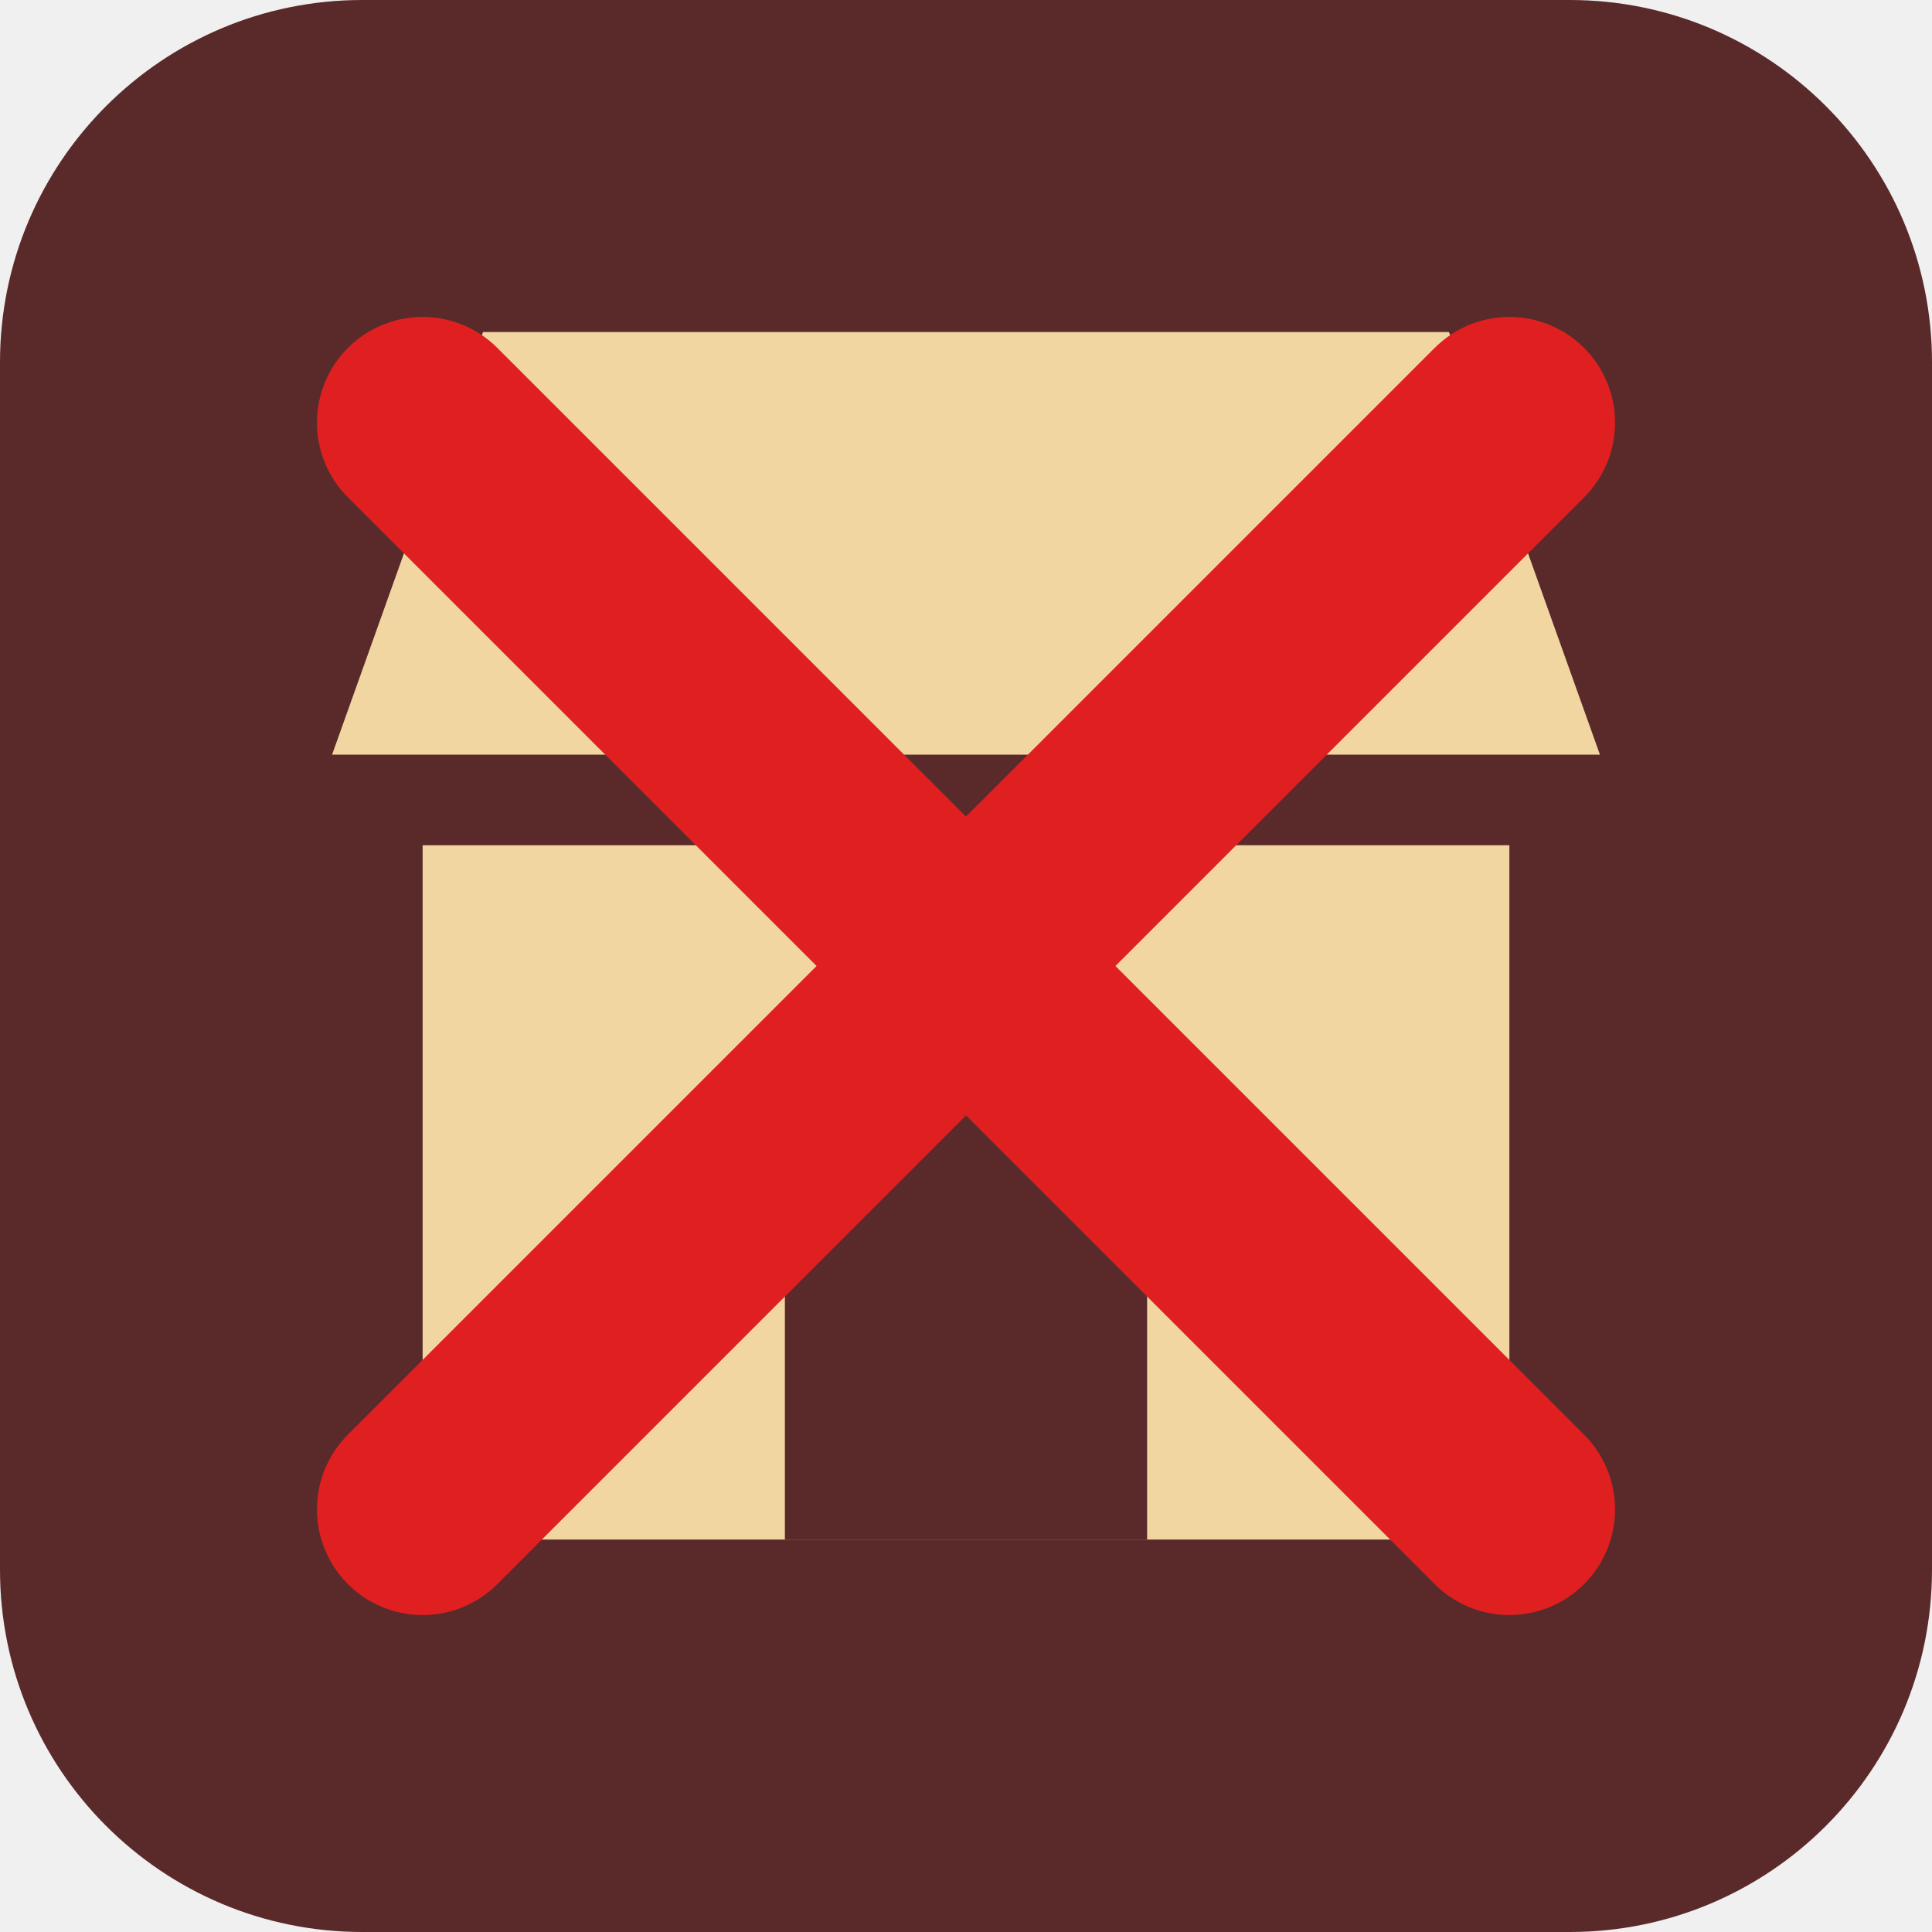
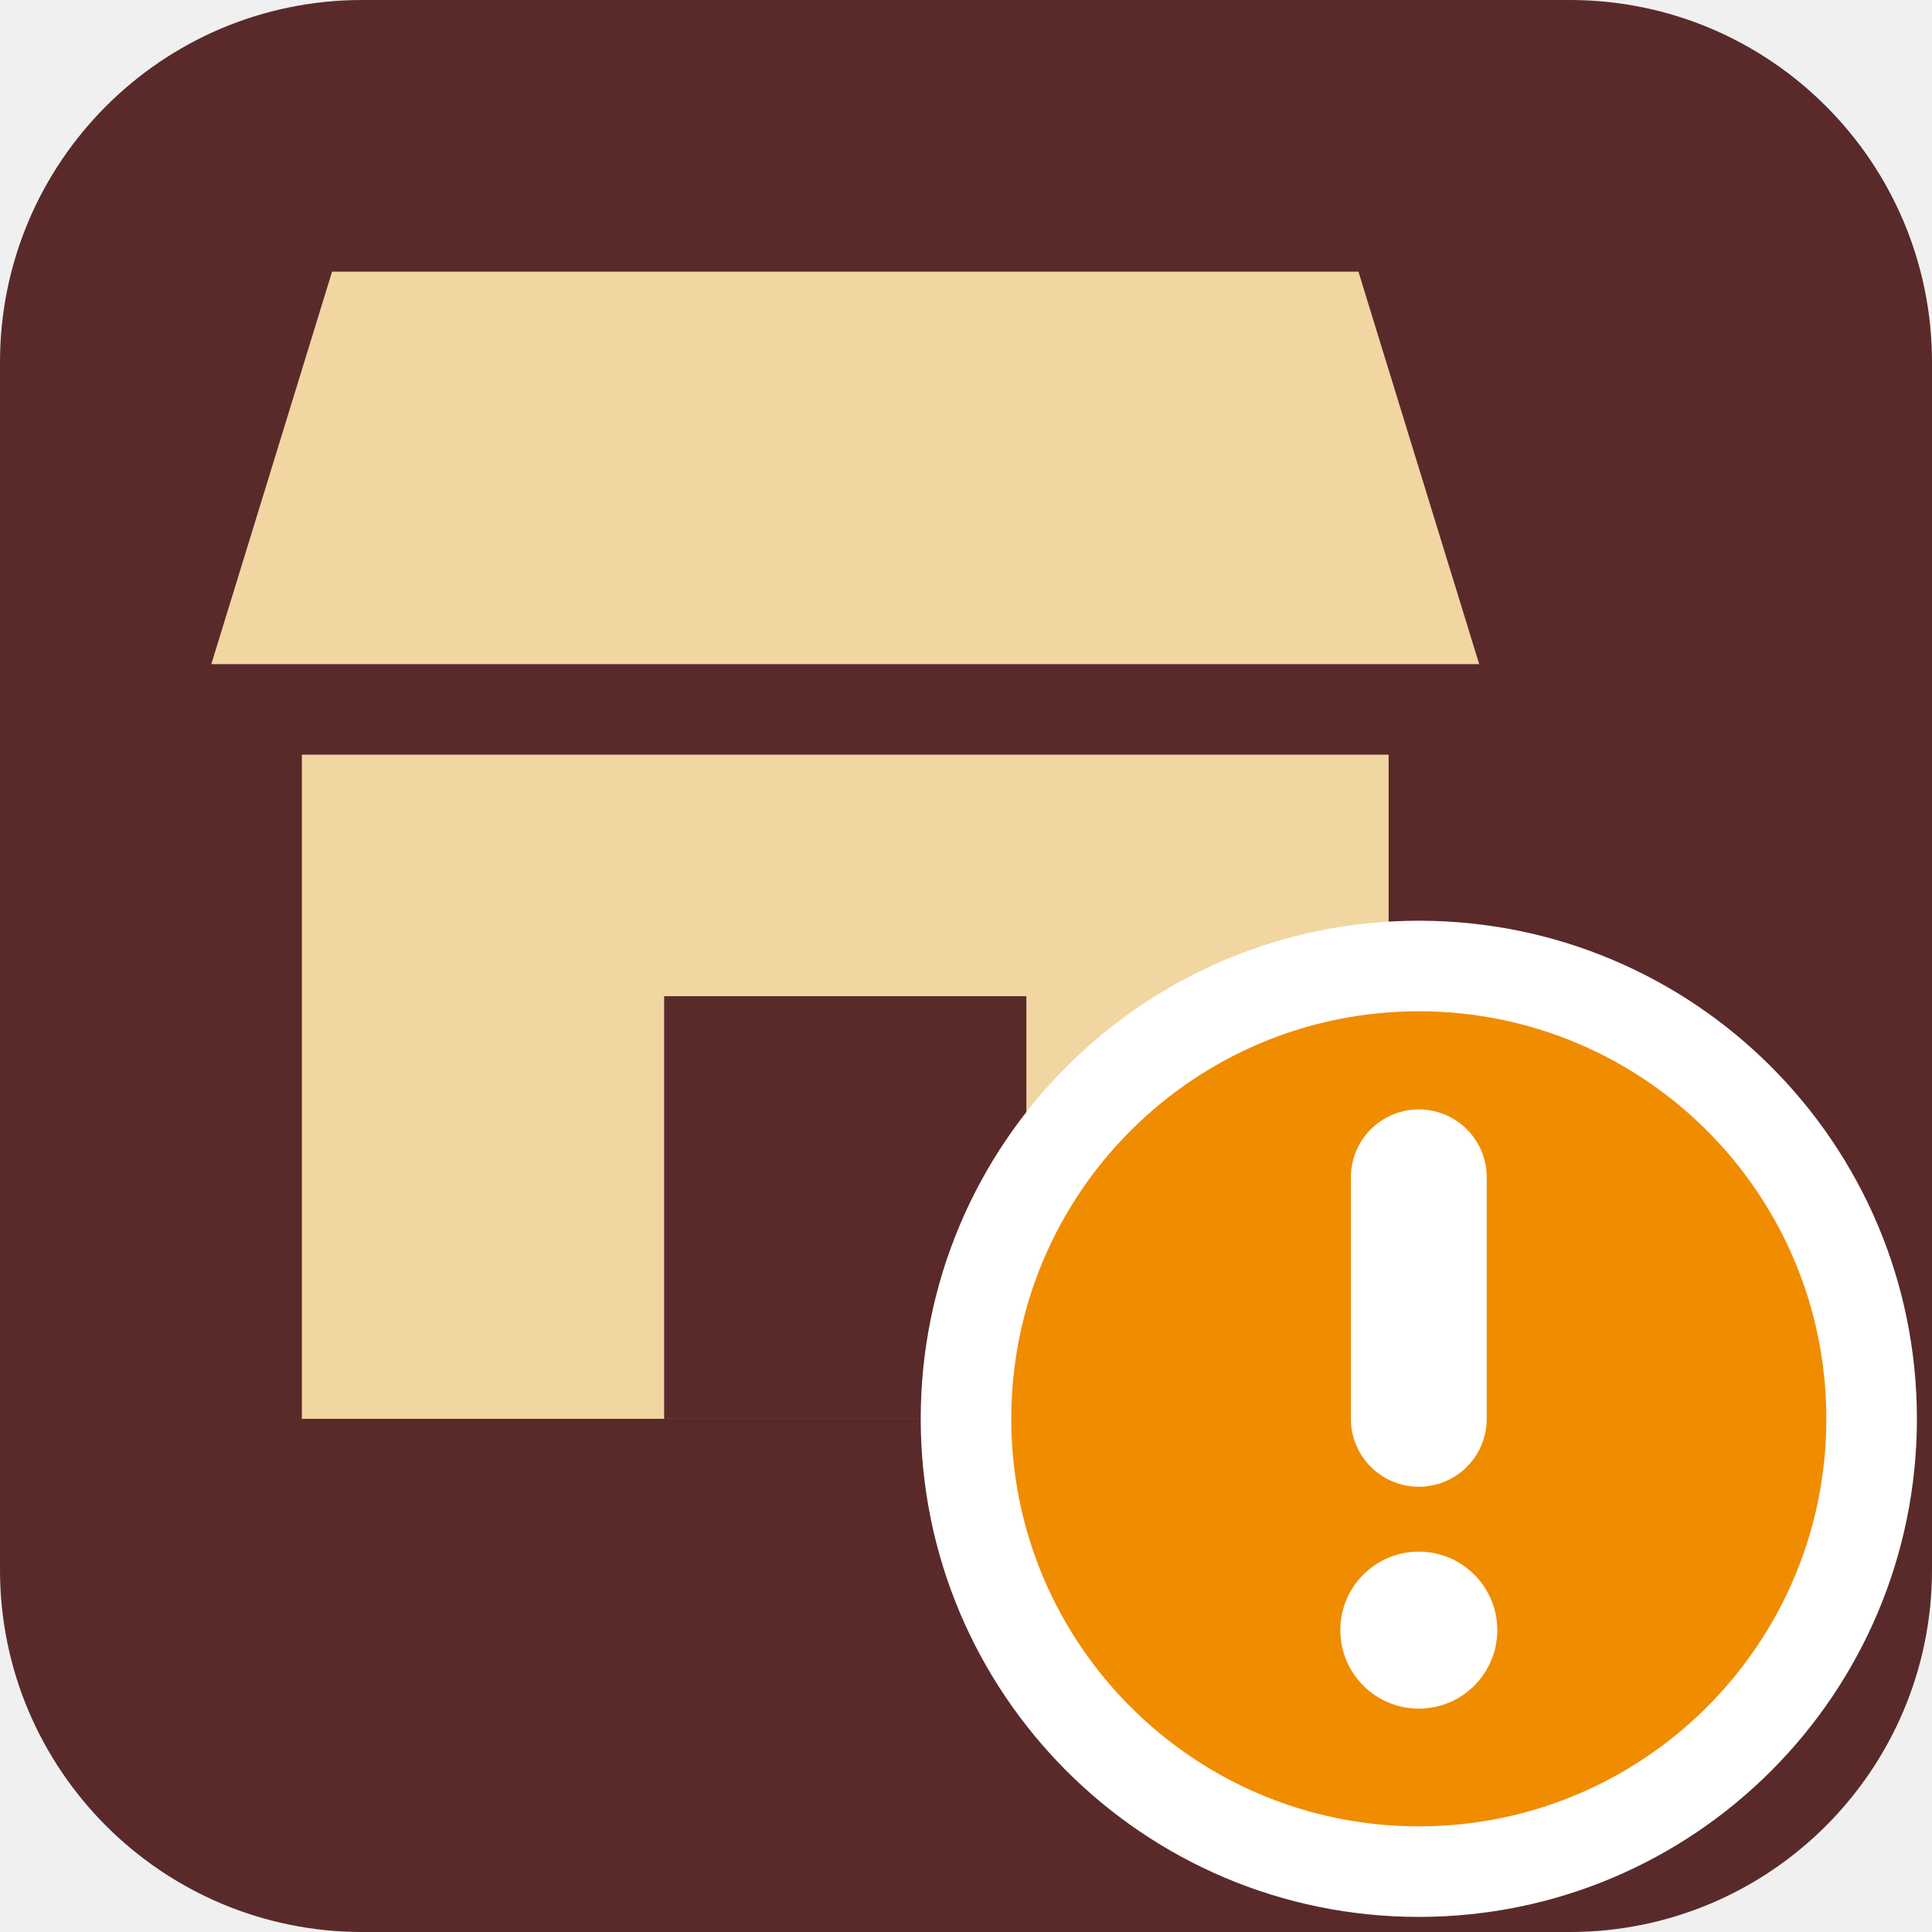
<svg xmlns="http://www.w3.org/2000/svg" viewBox="0 0 64 64" width="64" height="64">
  <rect width="64" height="64" rx="12" ry="12" fill="#5A2A2A" />
-   <path fill="#F2D6A2" d="M11 25 16 11h32l5 14z" />
-   <path fill="#F2D6A2" d="M14 28h36v23H14z" />
-   <rect x="26" y="36" width="12" height="15" fill="#5A2A2A" />
-   <path stroke="#e02020" stroke-width="7" stroke-linecap="round" d="M14 14 50 50M50 14 14 50" />
+   <path fill="#F2D6A2" d="M7 22 11 9h34l4 13z" />
+   <path fill="#F2D6A2" d="M10 25h36v22H10z" />
+   <rect x="22" y="33" width="12" height="14" fill="#5A2A2A" />
+   <circle cx="47" cy="47" r="15" fill="#f08c00" stroke="#fff" stroke-width="3" />
+   <path stroke="#fff" stroke-width="4.5" stroke-linecap="round" d="M47 39v8" />
+   <circle cx="47" cy="54" r="2.6" fill="#fff" />
</svg>
